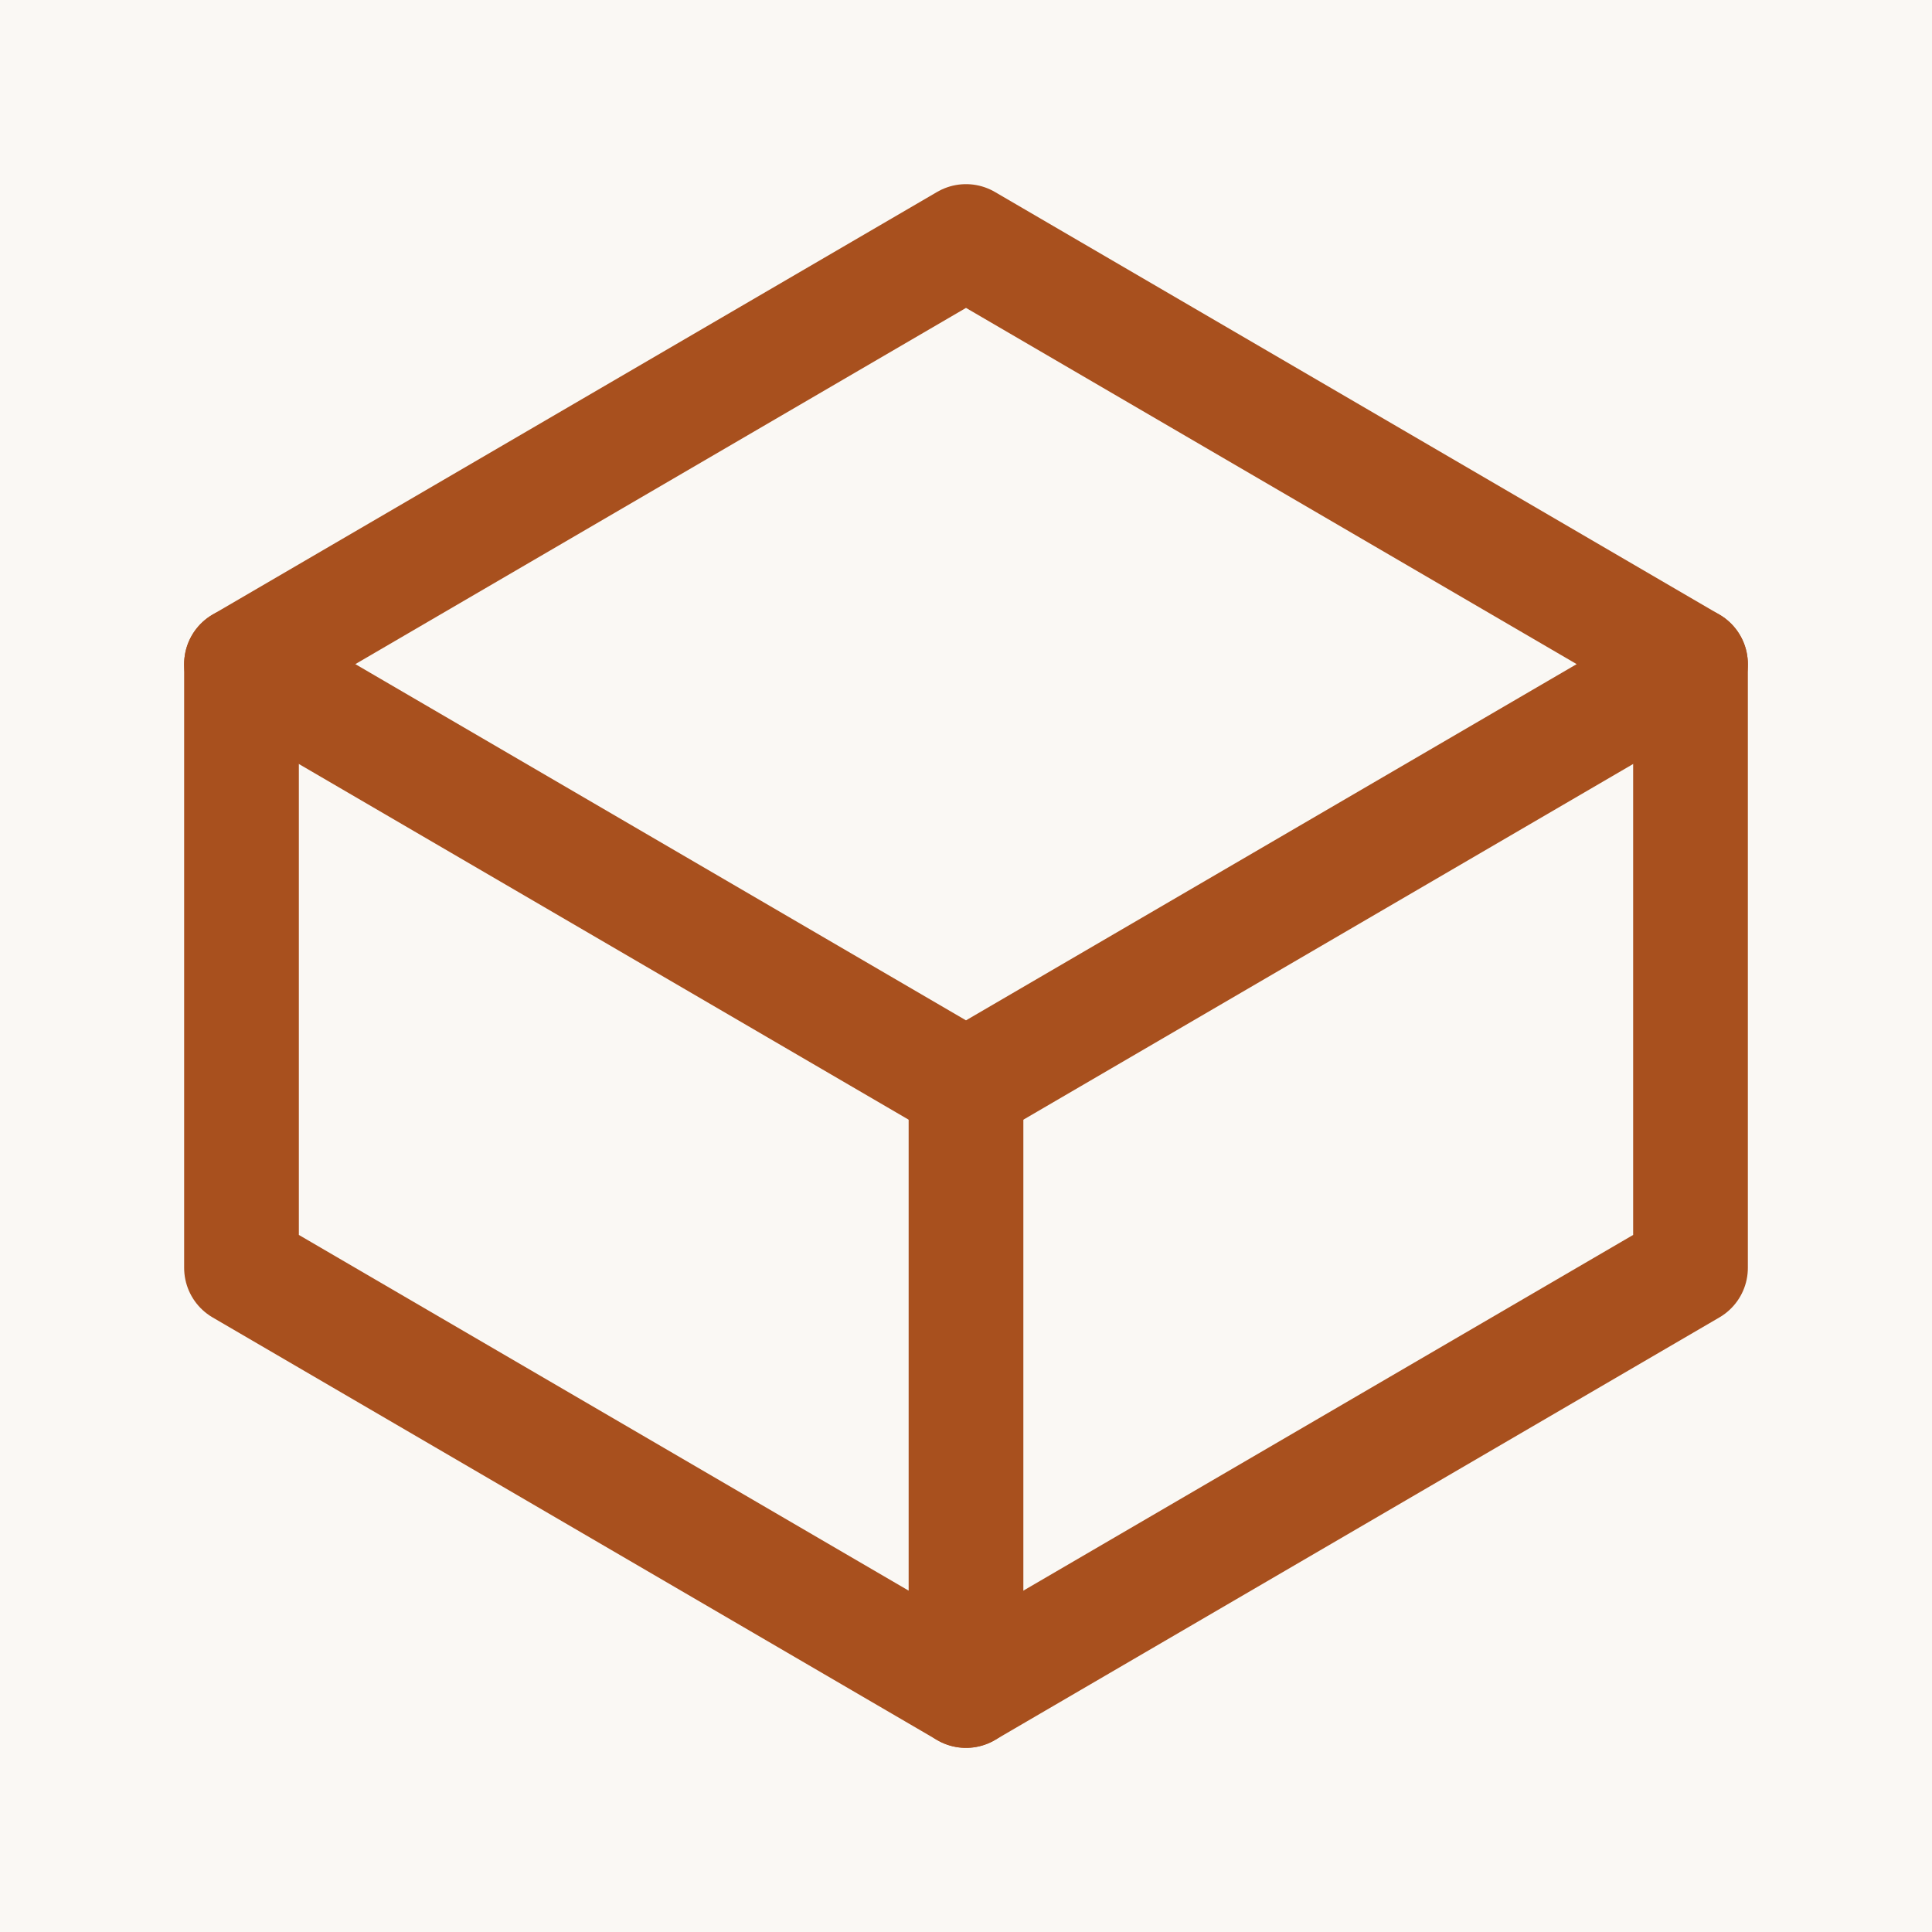
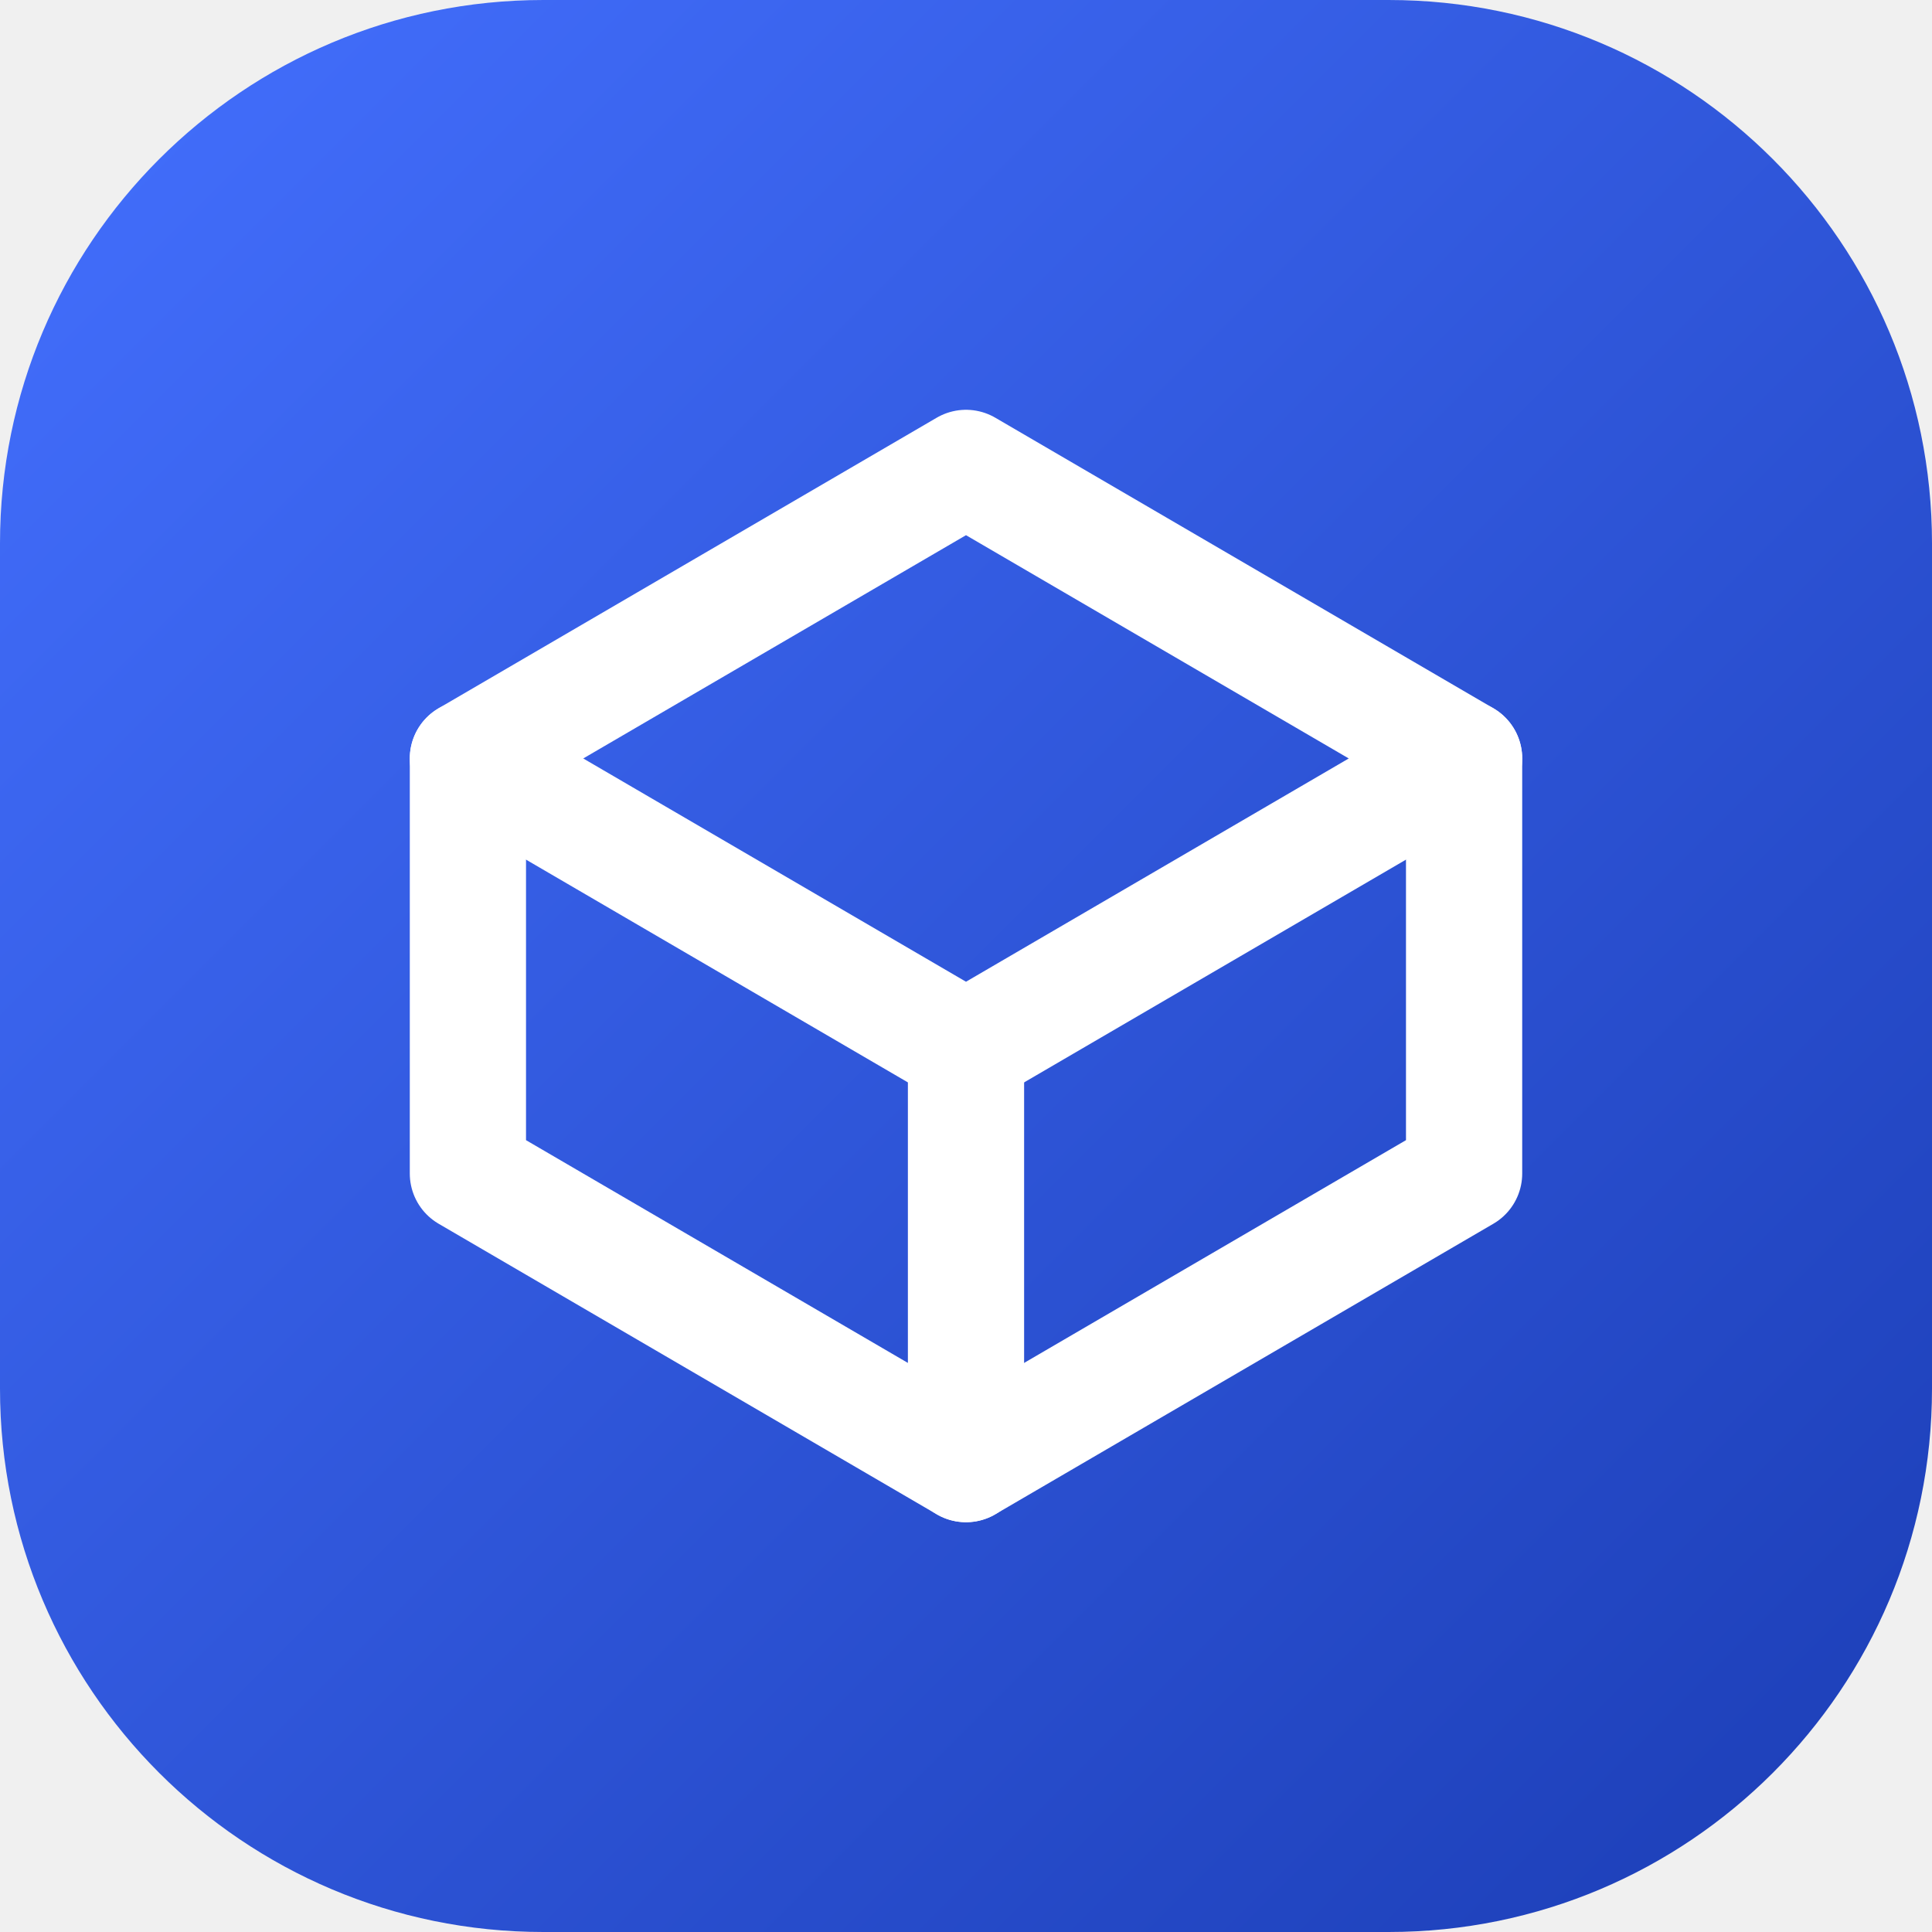
<svg xmlns="http://www.w3.org/2000/svg" viewBox="0 0 32 32" role="img" aria-label="Basse Immo">
-   <rect width="32" height="32" fill="#FAF8F4" />
-   <g fill="none" stroke="#A8501E" stroke-width="1.9" stroke-linejoin="round" stroke-linecap="round">
+   <defs>
+     <linearGradient id="g" x1="0" y1="0" x2="1" y2="1">
+       <stop offset="0" stop-color="#4470FF" />
+       <stop offset="1" stop-color="#1B3DB5" />
+     </linearGradient>
+   </defs>
+   <rect width="32" height="32" rx="9" fill="url(#g)" />
+   <g fill="none" stroke="#FFFFFF" stroke-width="2.8" stroke-linejoin="round" stroke-linecap="round" transform="translate(5 5) scale(.6875)">
    <path d="M16 4 28 11 16 18 4 11z" />
    <path d="M4 11v10l12 7V18" />
    <path d="M28 11v10l-12 7" />
  </g>
</svg>
